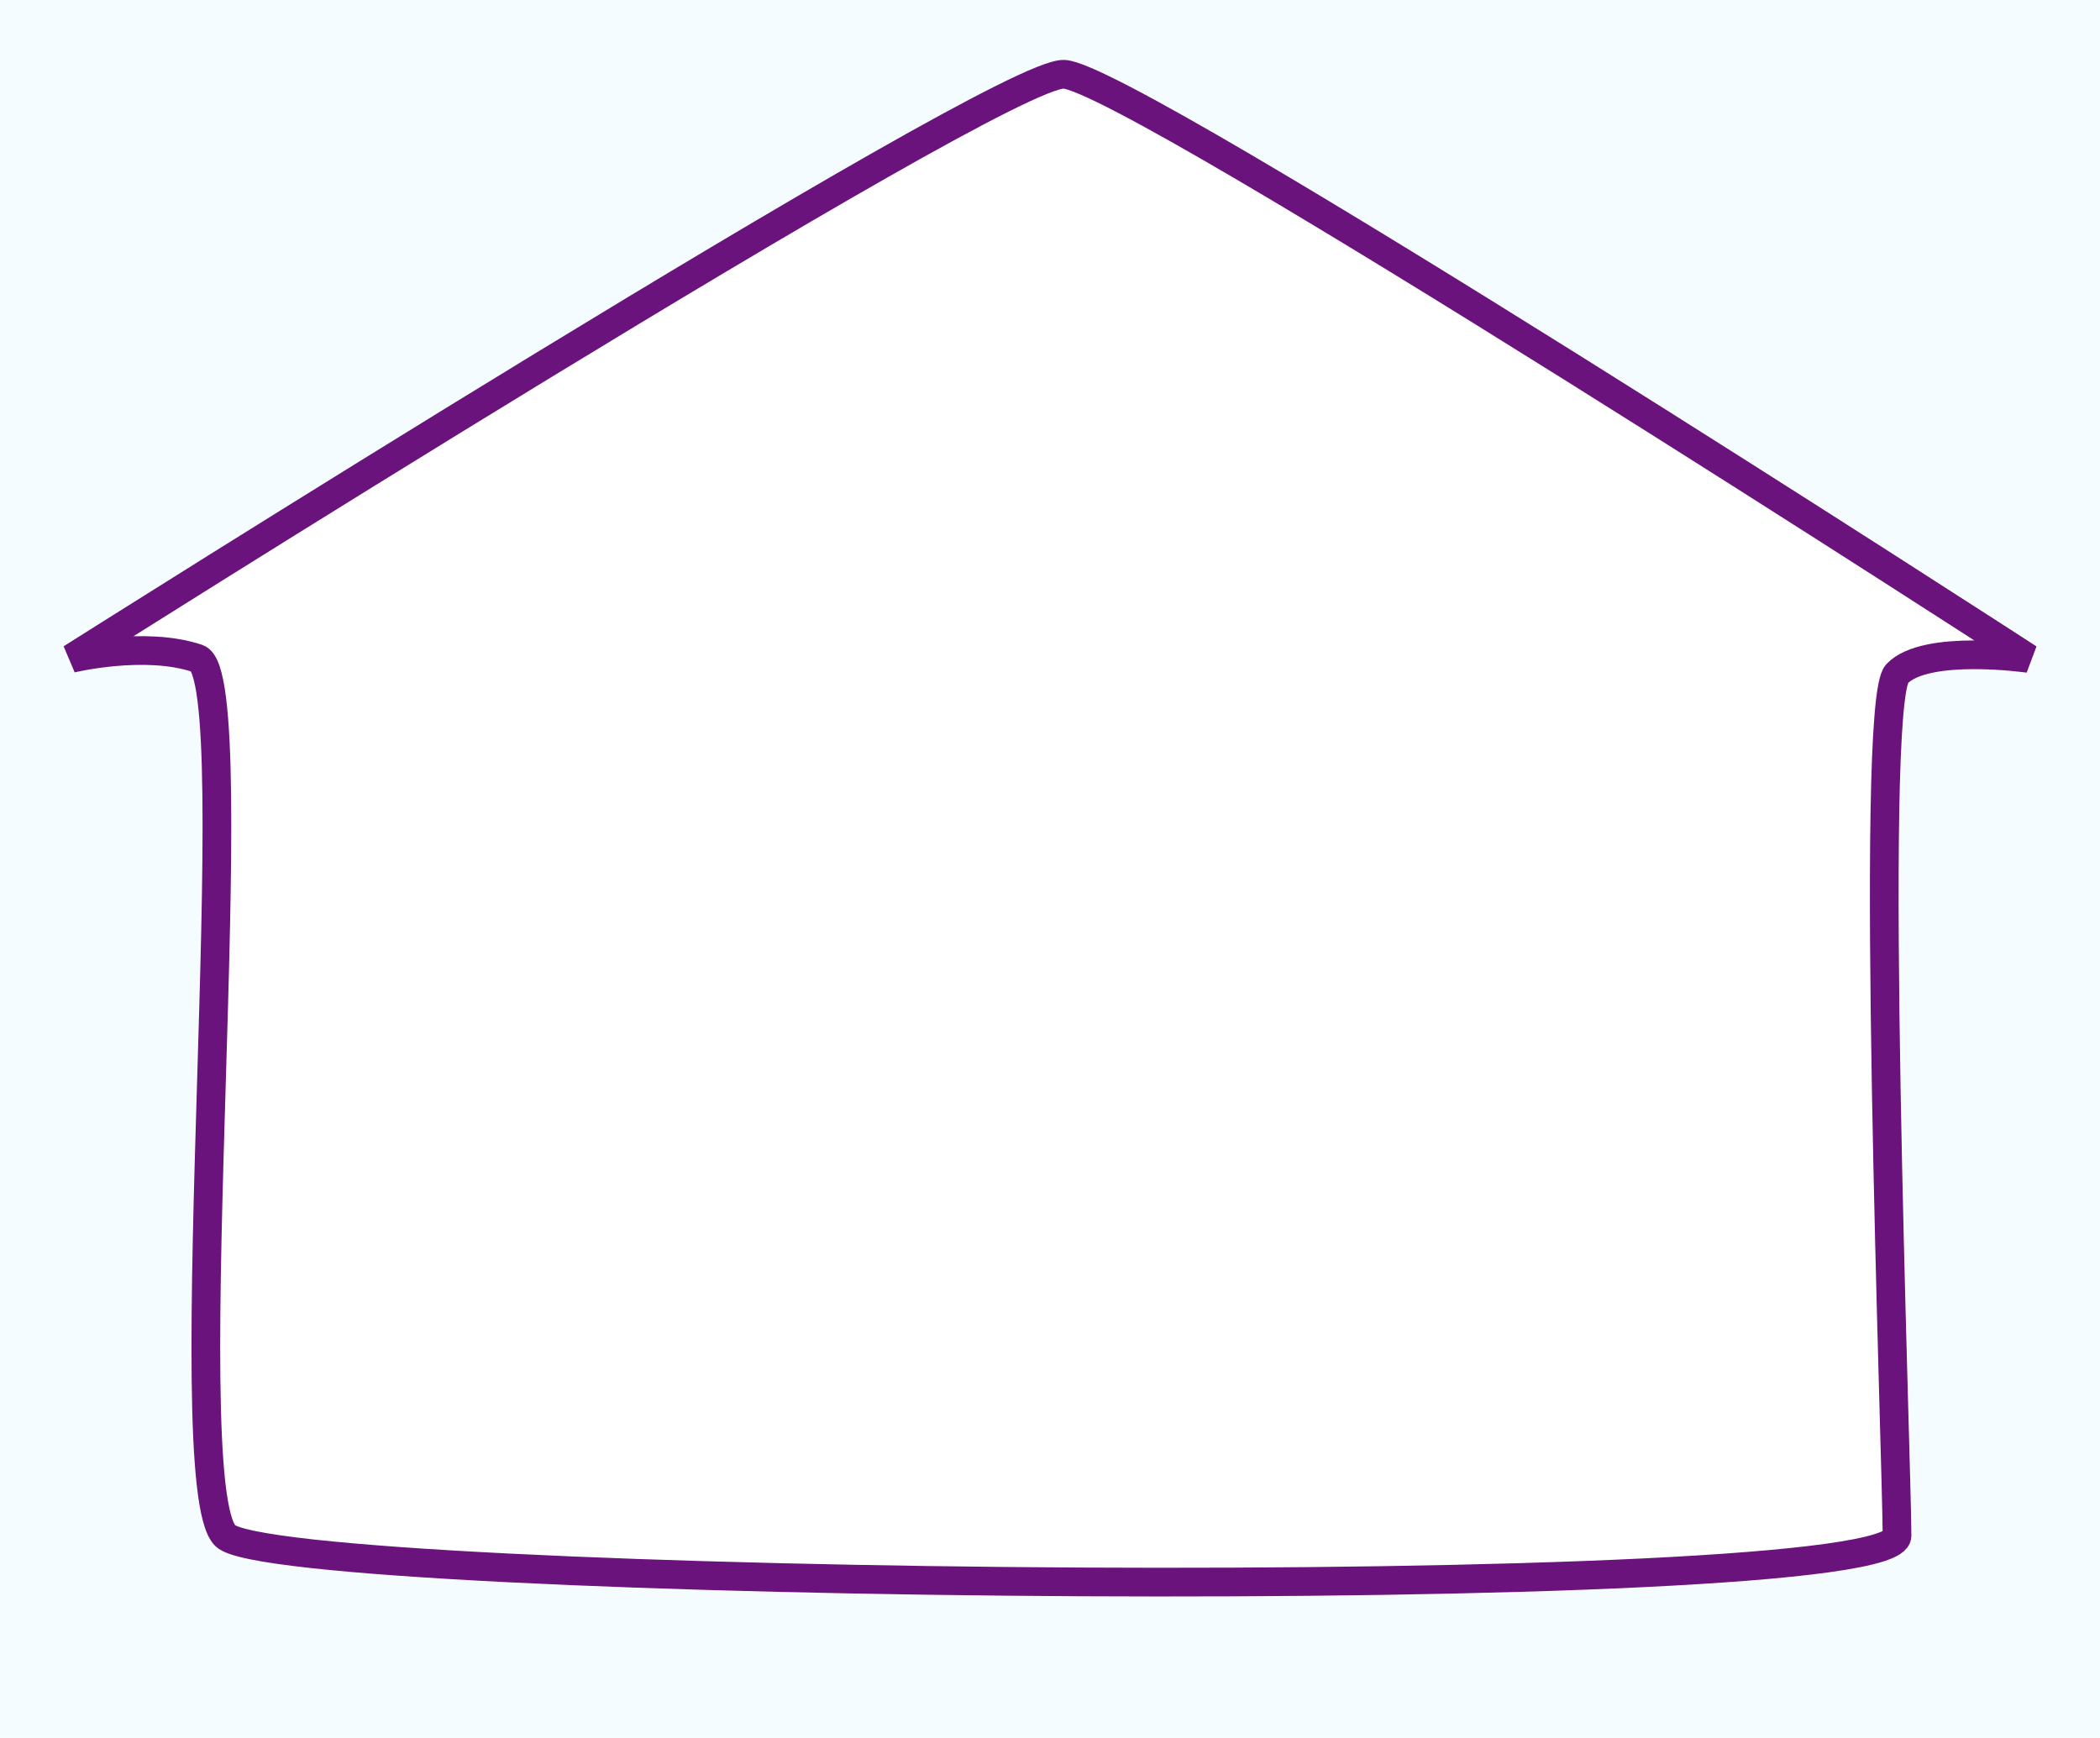
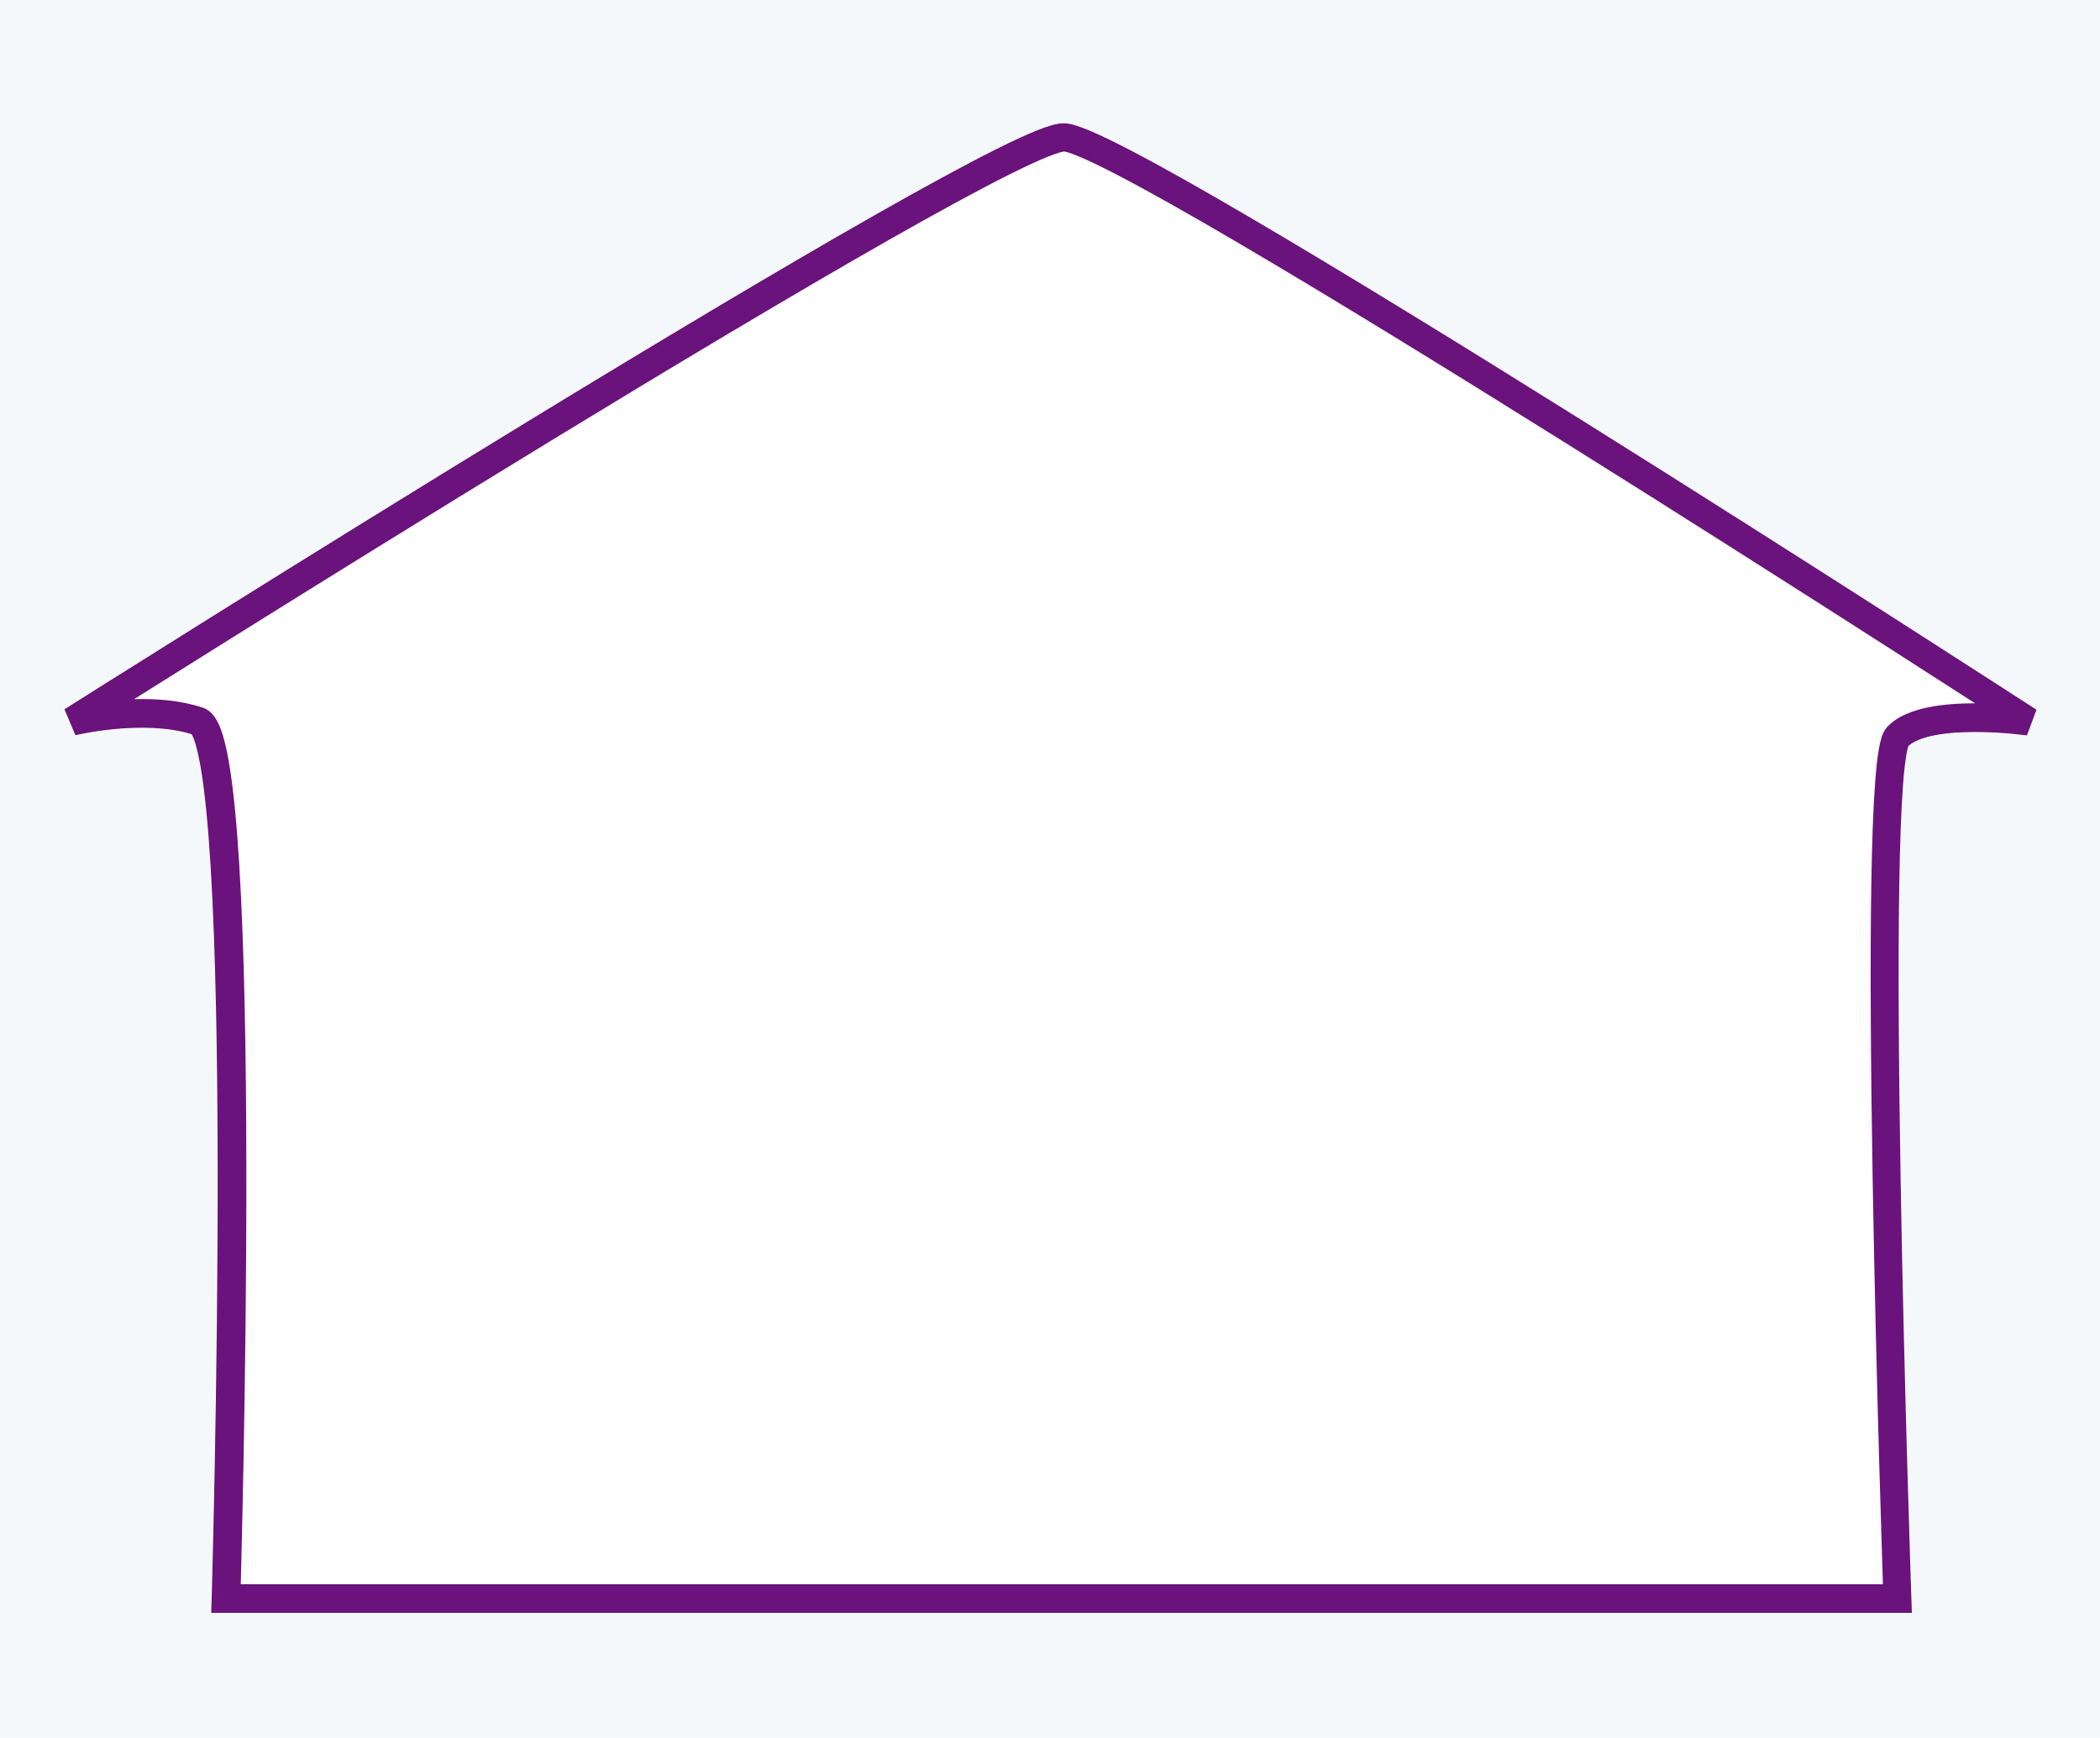
<svg xmlns="http://www.w3.org/2000/svg" width="2121" height="1755" viewBox="0 0 2121 1755" fill="none">
-   <path d="M2121 1755H0V0H2121V1755ZM1075.93 60.512C1071.56 60.381 1066.88 61.406 1062.77 62.574C1058.37 63.825 1053.33 65.628 1047.8 67.845C1036.74 72.285 1022.85 78.741 1006.7 86.814C974.366 102.982 932.064 126.092 883.428 153.743C786.106 209.074 662.736 282.979 541.575 356.876C420.39 430.788 301.31 504.755 212.534 560.24C168.144 587.984 131.325 611.109 105.604 627.3C92.743 635.395 82.655 641.757 75.782 646.096C72.346 648.265 69.713 649.928 67.939 651.05C67.051 651.611 66.379 652.036 65.928 652.321C65.702 652.464 65.532 652.572 65.418 652.644C65.361 652.679 65.319 652.706 65.29 652.725C65.276 652.734 65.265 652.741 65.258 652.745C65.251 652.75 65.246 652.752 73 665.005L65.246 652.752L76.414 679.064C76.419 679.086 76.421 679.093 76.421 679.095C76.424 679.094 76.429 679.094 76.436 679.092C76.457 679.087 76.496 679.078 76.552 679.064C76.663 679.038 76.843 678.996 77.089 678.939C77.58 678.827 78.335 678.657 79.329 678.443C81.318 678.016 84.263 677.415 87.98 676.742C95.426 675.395 105.907 673.776 117.978 672.698C141.754 670.574 170.191 670.7 193.678 678.036C194.1 678.841 194.672 680.114 195.317 682.009C197.223 687.603 198.997 696.173 200.485 707.878C203.441 731.121 204.948 763.944 205.423 803.686C206.372 883.038 203.198 987.859 200.007 1094.26C196.822 1200.44 193.622 1308.17 194.579 1392.69C195.057 1434.92 196.575 1471.77 199.721 1499.92C201.291 1513.97 203.309 1526.27 205.945 1536.17C208.405 1545.4 211.999 1555.01 218.247 1561.26C222.446 1565.46 228.461 1567.95 233.345 1569.63C238.835 1571.51 245.618 1573.22 253.374 1574.81C268.932 1577.99 289.75 1580.94 314.834 1583.69C365.081 1589.2 433.666 1594.01 514.173 1598.04C675.254 1606.11 884.871 1611.1 1092.74 1612.19C1300.58 1613.29 1506.92 1610.49 1661.4 1602.96C1738.57 1599.2 1803.17 1594.25 1848.63 1587.95C1871.25 1584.81 1889.8 1581.26 1902.96 1577.13C1909.44 1575.1 1915.54 1572.65 1920.31 1569.5C1924.53 1566.71 1931.5 1560.79 1931.5 1551C1931.5 1515.44 1924.24 1304.6 1920.62 1100.31C1918.81 997.881 1917.91 896.885 1919.26 819.657C1919.94 781.007 1921.18 748.557 1923.12 724.942C1924.1 713.096 1925.23 703.812 1926.47 697.212C1927.09 693.896 1927.69 691.593 1928.18 690.13C1928.24 689.952 1928.3 689.799 1928.35 689.668C1932.75 685.613 1940.86 681.936 1952.97 679.41C1965.46 676.808 1980.09 675.847 1994.41 675.817C2008.64 675.787 2022.07 676.675 2031.98 677.578C2036.92 678.028 2040.96 678.48 2043.73 678.815C2045.12 678.983 2046.2 679.122 2046.91 679.217C2047.27 679.264 2047.53 679.301 2047.71 679.325C2047.79 679.337 2047.85 679.346 2047.89 679.352C2047.91 679.354 2047.92 679.356 2047.93 679.356C2047.93 679.357 2047.93 679.356 2047.93 679.356C2047.93 679.355 2047.93 679.351 2047.94 679.339L2057.88 652.836L2050 665.005C2057.86 652.868 2057.88 652.834 2057.87 652.829C2057.87 652.825 2057.86 652.818 2057.84 652.809C2057.81 652.791 2057.77 652.764 2057.72 652.729C2057.61 652.657 2057.44 652.55 2057.22 652.408C2056.79 652.125 2056.13 651.702 2055.27 651.146C2053.55 650.032 2051 648.379 2047.66 646.224C2041 641.914 2031.21 635.593 2018.73 627.549C1993.78 611.46 1958.05 588.476 1914.98 560.889C1828.83 505.717 1713.25 432.125 1595.57 358.464C1477.91 284.818 1358.05 211.042 1263.37 155.527C1216.05 127.783 1174.86 104.508 1143.31 88.071C1127.56 79.864 1114 73.254 1103.19 68.629C1097.78 66.319 1092.87 64.419 1088.59 63.056C1084.56 61.774 1080.09 60.636 1075.93 60.512Z" fill="#F5FCFF" />
-   <path d="M1916 1551.01C1916 1622 281 1604.5 227.5 1551.01C174 1497.51 253 683.004 199.5 665.005C146 647.006 72 665.005 72 665.005C72 665.005 1007.5 73.005 1074.5 75.005C1141.5 77.005 2049 665.005 2049 665.005C2049 665.005 1945 650.004 1916 680.504C1887 711.004 1916 1480.01 1916 1551.01Z" stroke="#6A137C" stroke-width="29" />
+   <path d="M1075.69 124.011C1079.84 124.135 1084.31 125.273 1088.34 126.555C1092.62 127.918 1097.54 129.818 1102.94 132.128C1113.76 136.753 1127.31 143.363 1143.06 151.57C1174.61 168.007 1215.8 191.282 1263.12 219.026C1357.8 274.541 1477.66 348.317 1595.32 421.963C1713 495.624 1828.58 569.216 1914.73 624.388C1957.81 651.975 1993.53 674.959 2018.49 691.048C2030.96 699.092 2040.75 705.413 2047.42 709.723C2050.75 711.878 2053.31 713.531 2055.03 714.645C2055.89 715.201 2056.54 715.624 2056.98 715.907C2057.2 716.049 2057.36 716.156 2057.47 716.228C2057.53 716.263 2057.57 716.29 2057.6 716.308C2057.61 716.317 2057.62 716.324 2057.63 716.328C2057.63 716.333 2057.62 716.367 2049.75 728.504L2057.64 716.335L2047.69 742.838C2047.69 742.85 2047.69 742.854 2047.69 742.855C2047.69 742.855 2047.69 742.856 2047.68 742.855C2047.68 742.855 2047.66 742.853 2047.65 742.851C2047.61 742.845 2047.55 742.836 2047.46 742.824C2047.29 742.8 2047.02 742.763 2046.66 742.716C2045.95 742.621 2044.88 742.482 2043.49 742.314C2040.71 741.979 2036.68 741.527 2031.74 741.077C2021.82 740.174 2008.39 739.286 1994.16 739.316C1979.84 739.346 1965.21 740.307 1952.73 742.909C1940.69 745.419 1932.6 749.067 1928.19 753.093C1928.13 753.239 1928.07 753.409 1928.01 753.606C1927.5 755.219 1926.89 757.734 1926.25 761.324C1925 768.464 1923.86 778.507 1922.89 791.271C1920.94 816.721 1919.7 851.692 1919.02 893.123C1917.66 975.915 1918.57 1083.58 1920.38 1190.45C1922.19 1297.28 1924.91 1403.17 1927.17 1482.36C1928.3 1521.96 1929.32 1554.87 1930.06 1577.89C1930.42 1589.39 1930.72 1598.43 1930.93 1604.58C1931.03 1607.66 1931.11 1610.01 1931.16 1611.6C1931.19 1612.4 1931.21 1613 1931.22 1613.4C1931.23 1613.6 1931.24 1613.75 1931.24 1613.85C1931.24 1613.9 1931.24 1613.94 1931.24 1613.97C1931.24 1613.98 1931.24 1613.99 1931.25 1614C1931.24 1614 1931.02 1614.01 1916.75 1614.5L1931.25 1614L1931.76 1629H213.321L213.76 1614.08L228.254 1614.5C213.76 1614.08 213.761 1614.08 213.761 1614.07C213.761 1614.06 213.761 1614.05 213.762 1614.04C213.762 1614.02 213.763 1613.98 213.765 1613.92C213.768 1613.82 213.772 1613.66 213.778 1613.46C213.79 1613.04 213.808 1612.42 213.831 1611.6C213.878 1609.96 213.946 1607.53 214.032 1604.36C214.206 1598.01 214.454 1588.68 214.75 1576.81C215.342 1553.07 216.129 1519.12 216.905 1478.32C218.459 1396.72 219.972 1287.77 219.816 1178.27C219.66 1068.72 217.832 958.882 212.727 875.42C210.169 833.618 206.814 798.875 202.531 774.224C200.376 761.821 198.091 752.604 195.807 746.507C194.901 744.089 194.122 742.519 193.563 741.576C170.052 734.2 141.553 734.069 117.731 736.197C105.661 737.275 95.18 738.894 87.733 740.241C84.017 740.914 81.072 741.515 79.083 741.942C78.089 742.156 77.334 742.326 76.843 742.438C76.597 742.495 76.417 742.537 76.306 742.563C76.25 742.577 76.211 742.586 76.19 742.591C76.183 742.593 76.178 742.593 76.175 742.594C76.174 742.592 76.173 742.585 76.168 742.563L65 716.251L72.754 728.504C65 716.251 65.004 716.249 65.012 716.244C65.019 716.24 65.03 716.233 65.044 716.224C65.073 716.206 65.115 716.178 65.172 716.143C65.286 716.071 65.456 715.963 65.682 715.82C66.133 715.535 66.805 715.11 67.692 714.549C69.467 713.427 72.1 711.764 75.536 709.595C82.409 705.256 92.496 698.894 105.357 690.799C131.079 674.608 167.898 651.483 212.288 623.739C301.064 568.254 420.144 494.287 541.329 420.375C662.49 346.478 785.86 272.573 883.182 217.242C931.818 189.591 974.12 166.481 1006.46 150.312C1022.6 142.24 1036.49 135.784 1047.55 131.344C1053.08 129.127 1058.12 127.324 1062.52 126.073C1066.63 124.905 1071.31 123.88 1075.69 124.011ZM1074.83 152.999C1074.93 153.006 1073.7 153.044 1070.45 153.969C1067.38 154.841 1063.36 156.249 1058.35 158.258C1048.35 162.27 1035.27 168.328 1019.43 176.251C987.779 192.074 946.002 214.886 897.515 242.453C800.587 297.56 677.518 371.28 556.429 445.134C435.365 518.972 316.381 592.879 227.657 648.331C191.15 671.148 159.769 690.84 135.478 706.113C157.516 705.515 182.526 707.241 204.878 714.761C210.701 716.72 214.535 720.91 216.916 724.309C219.405 727.861 221.359 732.051 222.963 736.334C226.183 744.929 228.836 756.206 231.104 769.26C235.666 795.522 239.096 831.545 241.672 873.649C246.832 958 248.66 1068.54 248.816 1178.23C248.973 1287.99 247.455 1397.16 245.899 1478.87C245.121 1519.73 244.334 1553.74 243.74 1577.53C243.515 1586.55 243.317 1594.1 243.159 1600H1901.76C1901.58 1594.38 1901.34 1587.26 1901.07 1578.81C1900.34 1555.77 1899.31 1522.82 1898.18 1483.19C1895.92 1403.93 1893.19 1297.92 1891.38 1190.94C1889.57 1083.99 1888.66 975.935 1890.02 892.648C1890.7 851.041 1891.95 815.382 1893.97 789.057C1894.97 775.934 1896.19 764.803 1897.7 756.287C1898.44 752.05 1899.32 748.116 1900.39 744.761C1901.3 741.932 1902.95 737.483 1906.25 734.012L1906.73 733.506C1917.07 722.968 1932.32 717.54 1946.81 714.52C1961.99 711.356 1978.79 710.349 1994.1 710.316C1994.35 710.316 1994.6 710.317 1994.85 710.317C1970.51 694.638 1937.77 673.579 1899.09 648.809C1812.99 593.668 1697.5 520.134 1579.94 446.545C1462.34 372.941 1342.77 299.342 1248.45 244.044C1201.27 216.382 1160.57 193.392 1129.66 177.289C1114.19 169.227 1101.38 162.999 1091.54 158.792C1086.61 156.686 1082.63 155.17 1079.55 154.19C1078.02 153.703 1076.83 153.387 1075.95 153.196C1075.3 153.057 1074.95 153.011 1074.83 152.999Z" fill="#6A137C" />
+   <path d="M2121 1755H0V0H2121V1755ZM1074.93 124.512C1070.56 124.381 1065.88 125.406 1061.77 126.574C1057.37 127.825 1052.33 129.628 1046.8 131.845C1035.74 136.285 1021.85 142.741 1005.7 150.813C973.366 166.982 931.064 190.092 882.428 217.743C785.106 273.074 661.736 346.979 540.575 420.876C419.39 494.788 300.31 568.755 211.534 624.24C167.144 651.984 130.325 675.109 104.604 691.3C91.743 699.395 81.655 705.757 74.782 710.096C71.346 712.265 68.713 713.928 66.939 715.05C66.051 715.611 65.379 716.036 64.928 716.321C64.702 716.464 64.532 716.572 64.418 716.644C64.361 716.679 64.319 716.706 64.29 716.725C64.276 716.734 64.265 716.741 64.258 716.745C64.251 716.75 64.246 716.752 72 729.005L64.246 716.752L75.414 743.064C75.419 743.086 75.421 743.093 75.421 743.095C75.424 743.094 75.429 743.094 75.436 743.092C75.457 743.087 75.496 743.078 75.552 743.064C75.663 743.038 75.843 742.996 76.089 742.939C76.58 742.827 77.335 742.657 78.329 742.443C80.318 742.016 83.263 741.414 86.98 740.742C94.426 739.395 104.907 737.776 116.978 736.698C140.799 734.57 169.298 734.701 192.81 742.077C193.368 743.02 194.147 744.59 195.053 747.008C197.337 753.105 199.623 762.322 201.777 774.725C206.06 799.376 209.416 834.119 211.973 875.921C217.078 959.383 218.906 1069.22 219.062 1178.78C219.219 1288.27 217.705 1397.22 216.151 1478.82C215.375 1519.62 214.588 1553.57 213.996 1577.31C213.7 1589.18 213.452 1598.51 213.278 1604.86C213.192 1608.03 213.124 1610.47 213.077 1612.1C213.054 1612.92 213.036 1613.54 213.024 1613.96C213.018 1614.16 213.014 1614.32 213.011 1614.42C213.009 1614.48 213.009 1614.52 213.008 1614.54C213.007 1614.55 213.007 1614.56 213.007 1614.57C213.007 1614.58 213.006 1614.58 227.5 1615L213.006 1614.58L212.567 1629.5H1931.01L1930.49 1614.5L1916 1615C1930.27 1614.51 1930.49 1614.5 1930.49 1614.5C1930.49 1614.49 1930.49 1614.48 1930.49 1614.47C1930.49 1614.44 1930.49 1614.4 1930.49 1614.35C1930.48 1614.25 1930.48 1614.1 1930.47 1613.9C1930.46 1613.5 1930.44 1612.9 1930.41 1612.1C1930.36 1610.52 1930.28 1608.16 1930.17 1605.08C1929.97 1598.93 1929.67 1589.9 1929.3 1578.39C1928.57 1555.37 1927.55 1522.46 1926.42 1482.86C1924.15 1403.67 1921.43 1297.78 1919.62 1190.95C1917.81 1084.08 1916.91 976.416 1918.26 893.624C1918.94 852.193 1920.18 817.222 1922.13 791.772C1923.11 779.008 1924.24 768.965 1925.5 761.825C1926.13 758.235 1926.74 755.72 1927.26 754.107C1927.32 753.91 1927.38 753.74 1927.43 753.594C1931.85 749.568 1939.93 745.92 1951.97 743.41C1964.46 740.808 1979.09 739.847 1993.41 739.817C2007.64 739.787 2021.07 740.675 2030.98 741.578C2035.92 742.028 2039.96 742.48 2042.73 742.815C2044.12 742.983 2045.2 743.122 2045.91 743.217C2046.27 743.264 2046.53 743.301 2046.71 743.325C2046.79 743.337 2046.85 743.346 2046.89 743.352C2046.91 743.354 2046.92 743.356 2046.93 743.356C2046.93 743.357 2046.93 743.356 2046.93 743.356C2046.93 743.355 2046.93 743.351 2046.94 743.339L2056.88 716.836L2049 729.005C2056.86 716.868 2056.88 716.834 2056.87 716.829C2056.87 716.825 2056.86 716.818 2056.84 716.809C2056.81 716.791 2056.77 716.764 2056.72 716.729C2056.61 716.657 2056.44 716.55 2056.22 716.408C2055.79 716.125 2055.13 715.702 2054.27 715.146C2052.55 714.032 2050 712.379 2046.66 710.224C2040 705.914 2030.21 699.593 2017.73 691.549C1992.78 675.46 1957.05 652.476 1913.98 624.889C1827.83 569.717 1712.25 496.125 1594.57 422.464C1476.91 348.818 1357.05 275.042 1262.37 219.527C1215.05 191.783 1173.86 168.508 1142.31 152.071C1126.56 143.864 1113 137.254 1102.19 132.629C1096.78 130.319 1091.87 128.419 1087.59 127.056C1083.56 125.774 1079.09 124.636 1074.93 124.512Z" fill="#F4F8FB" />
</svg>
